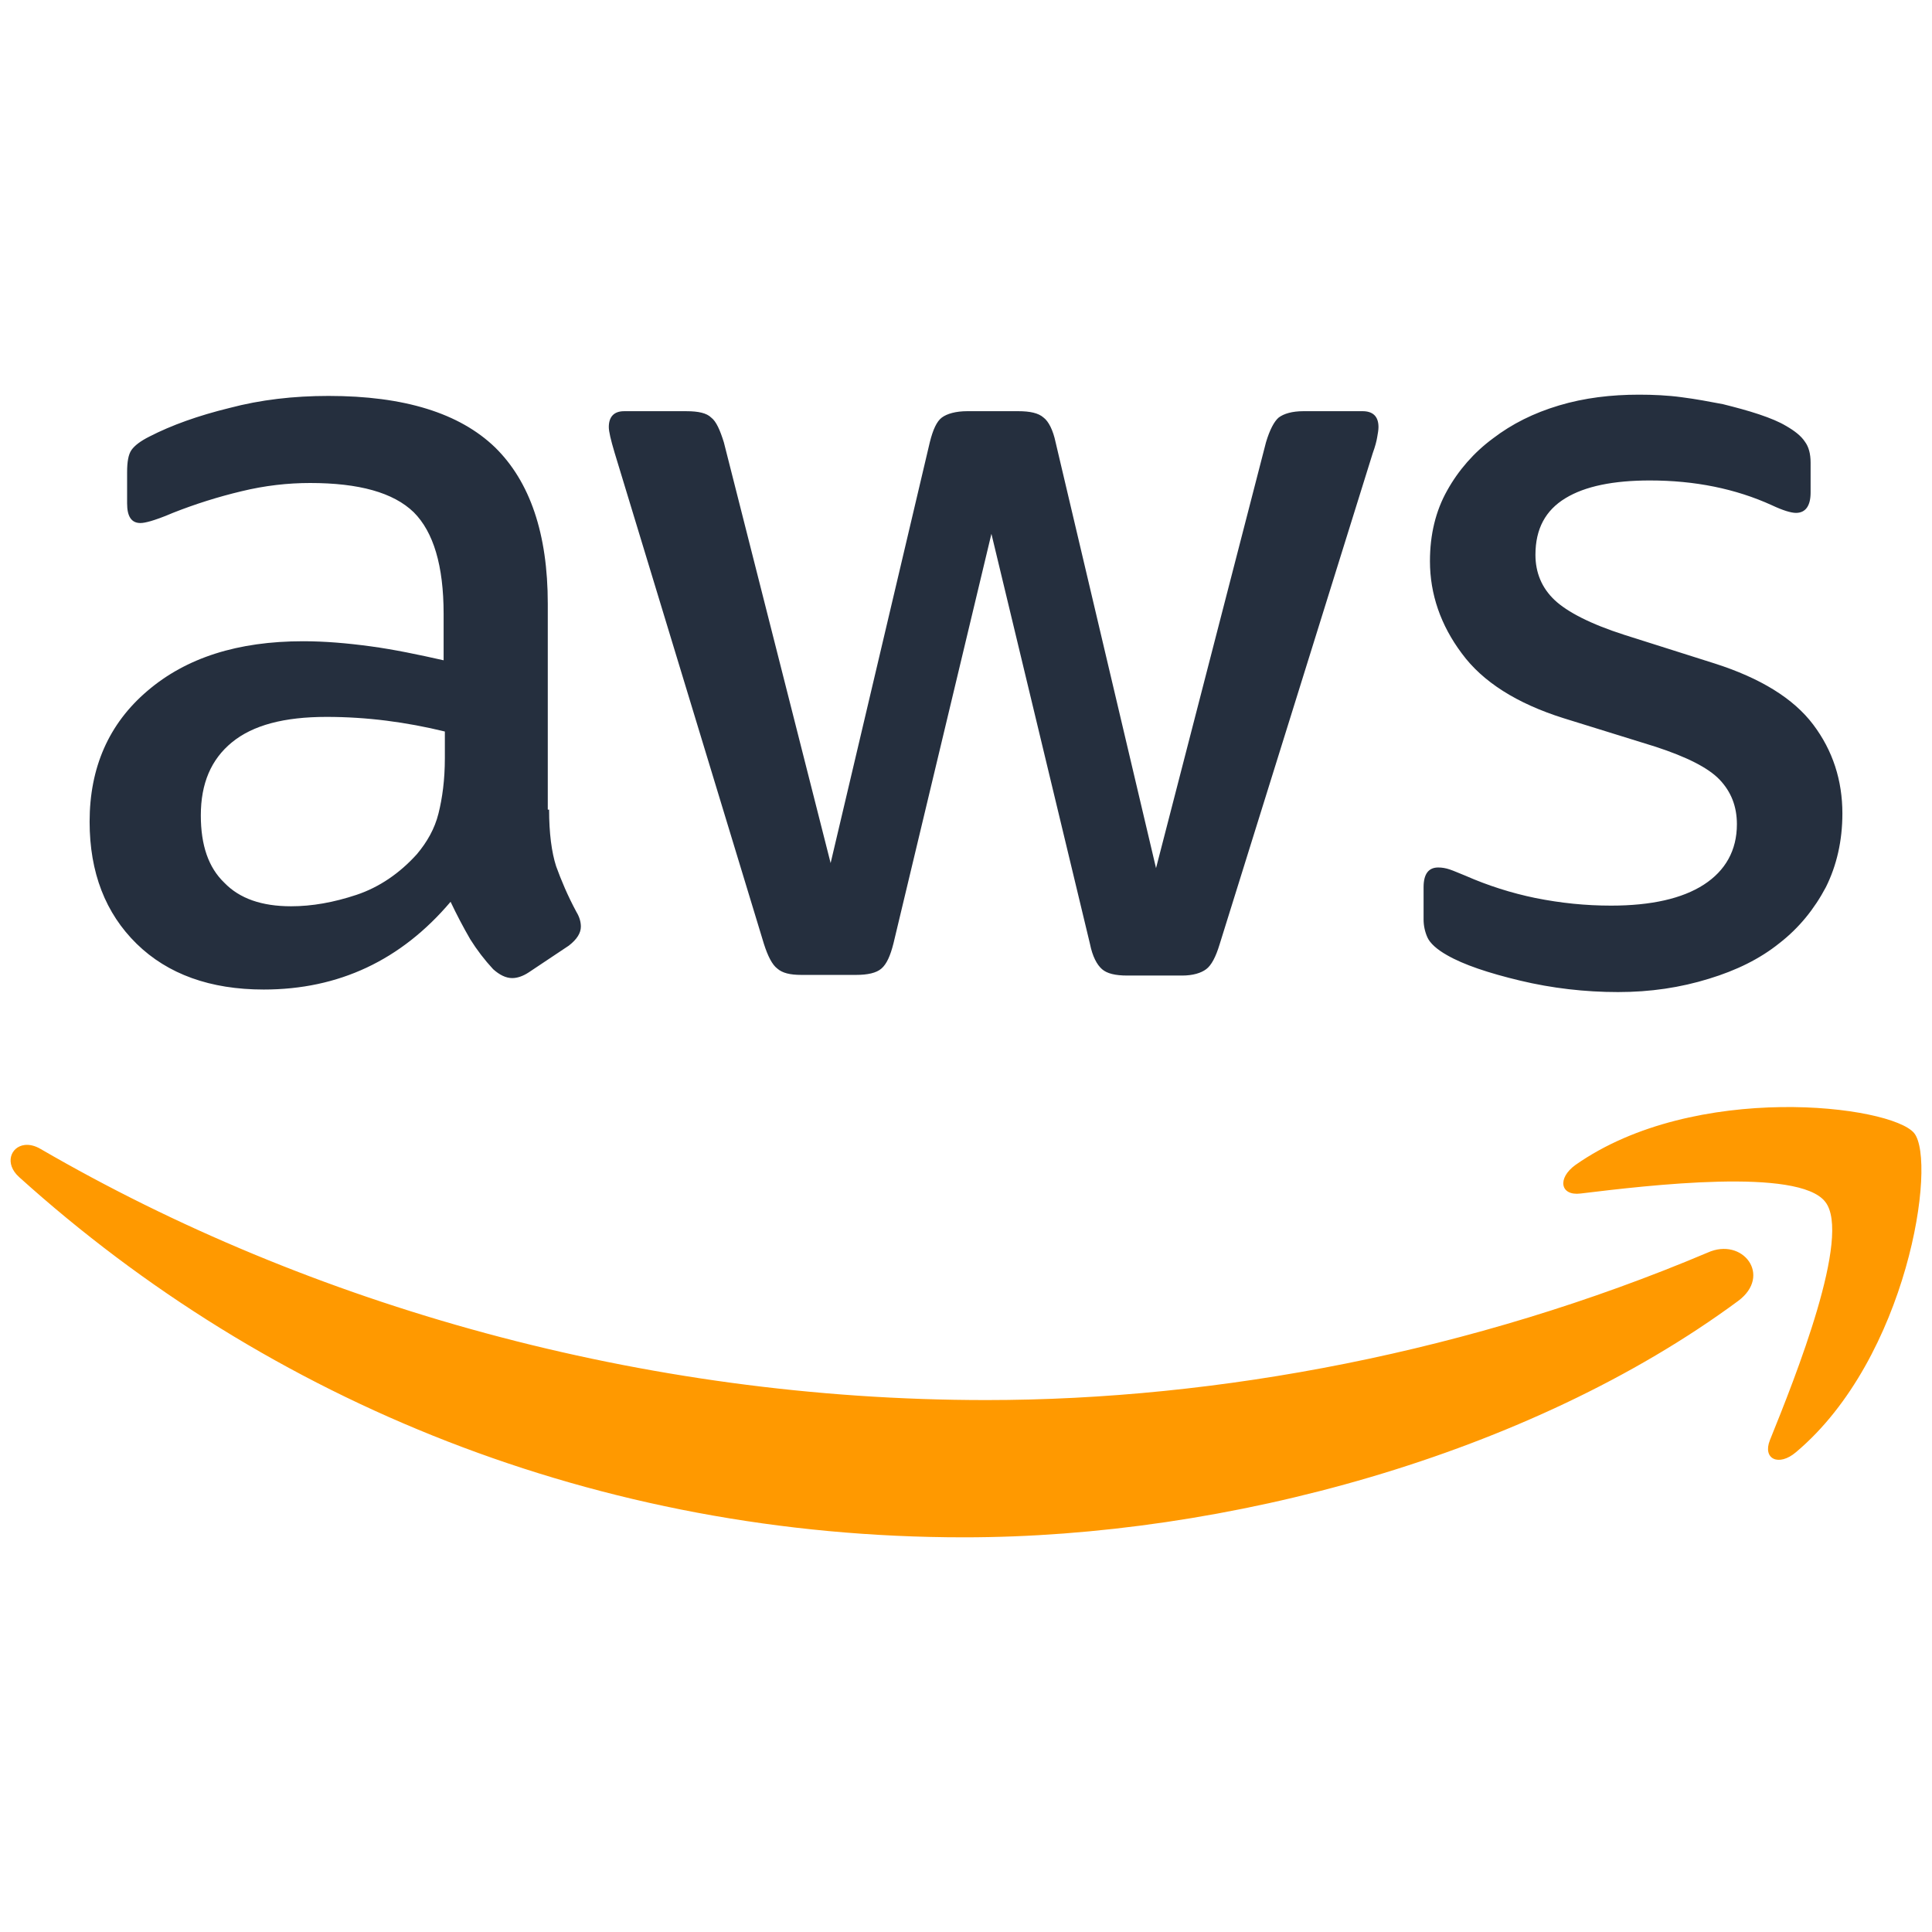
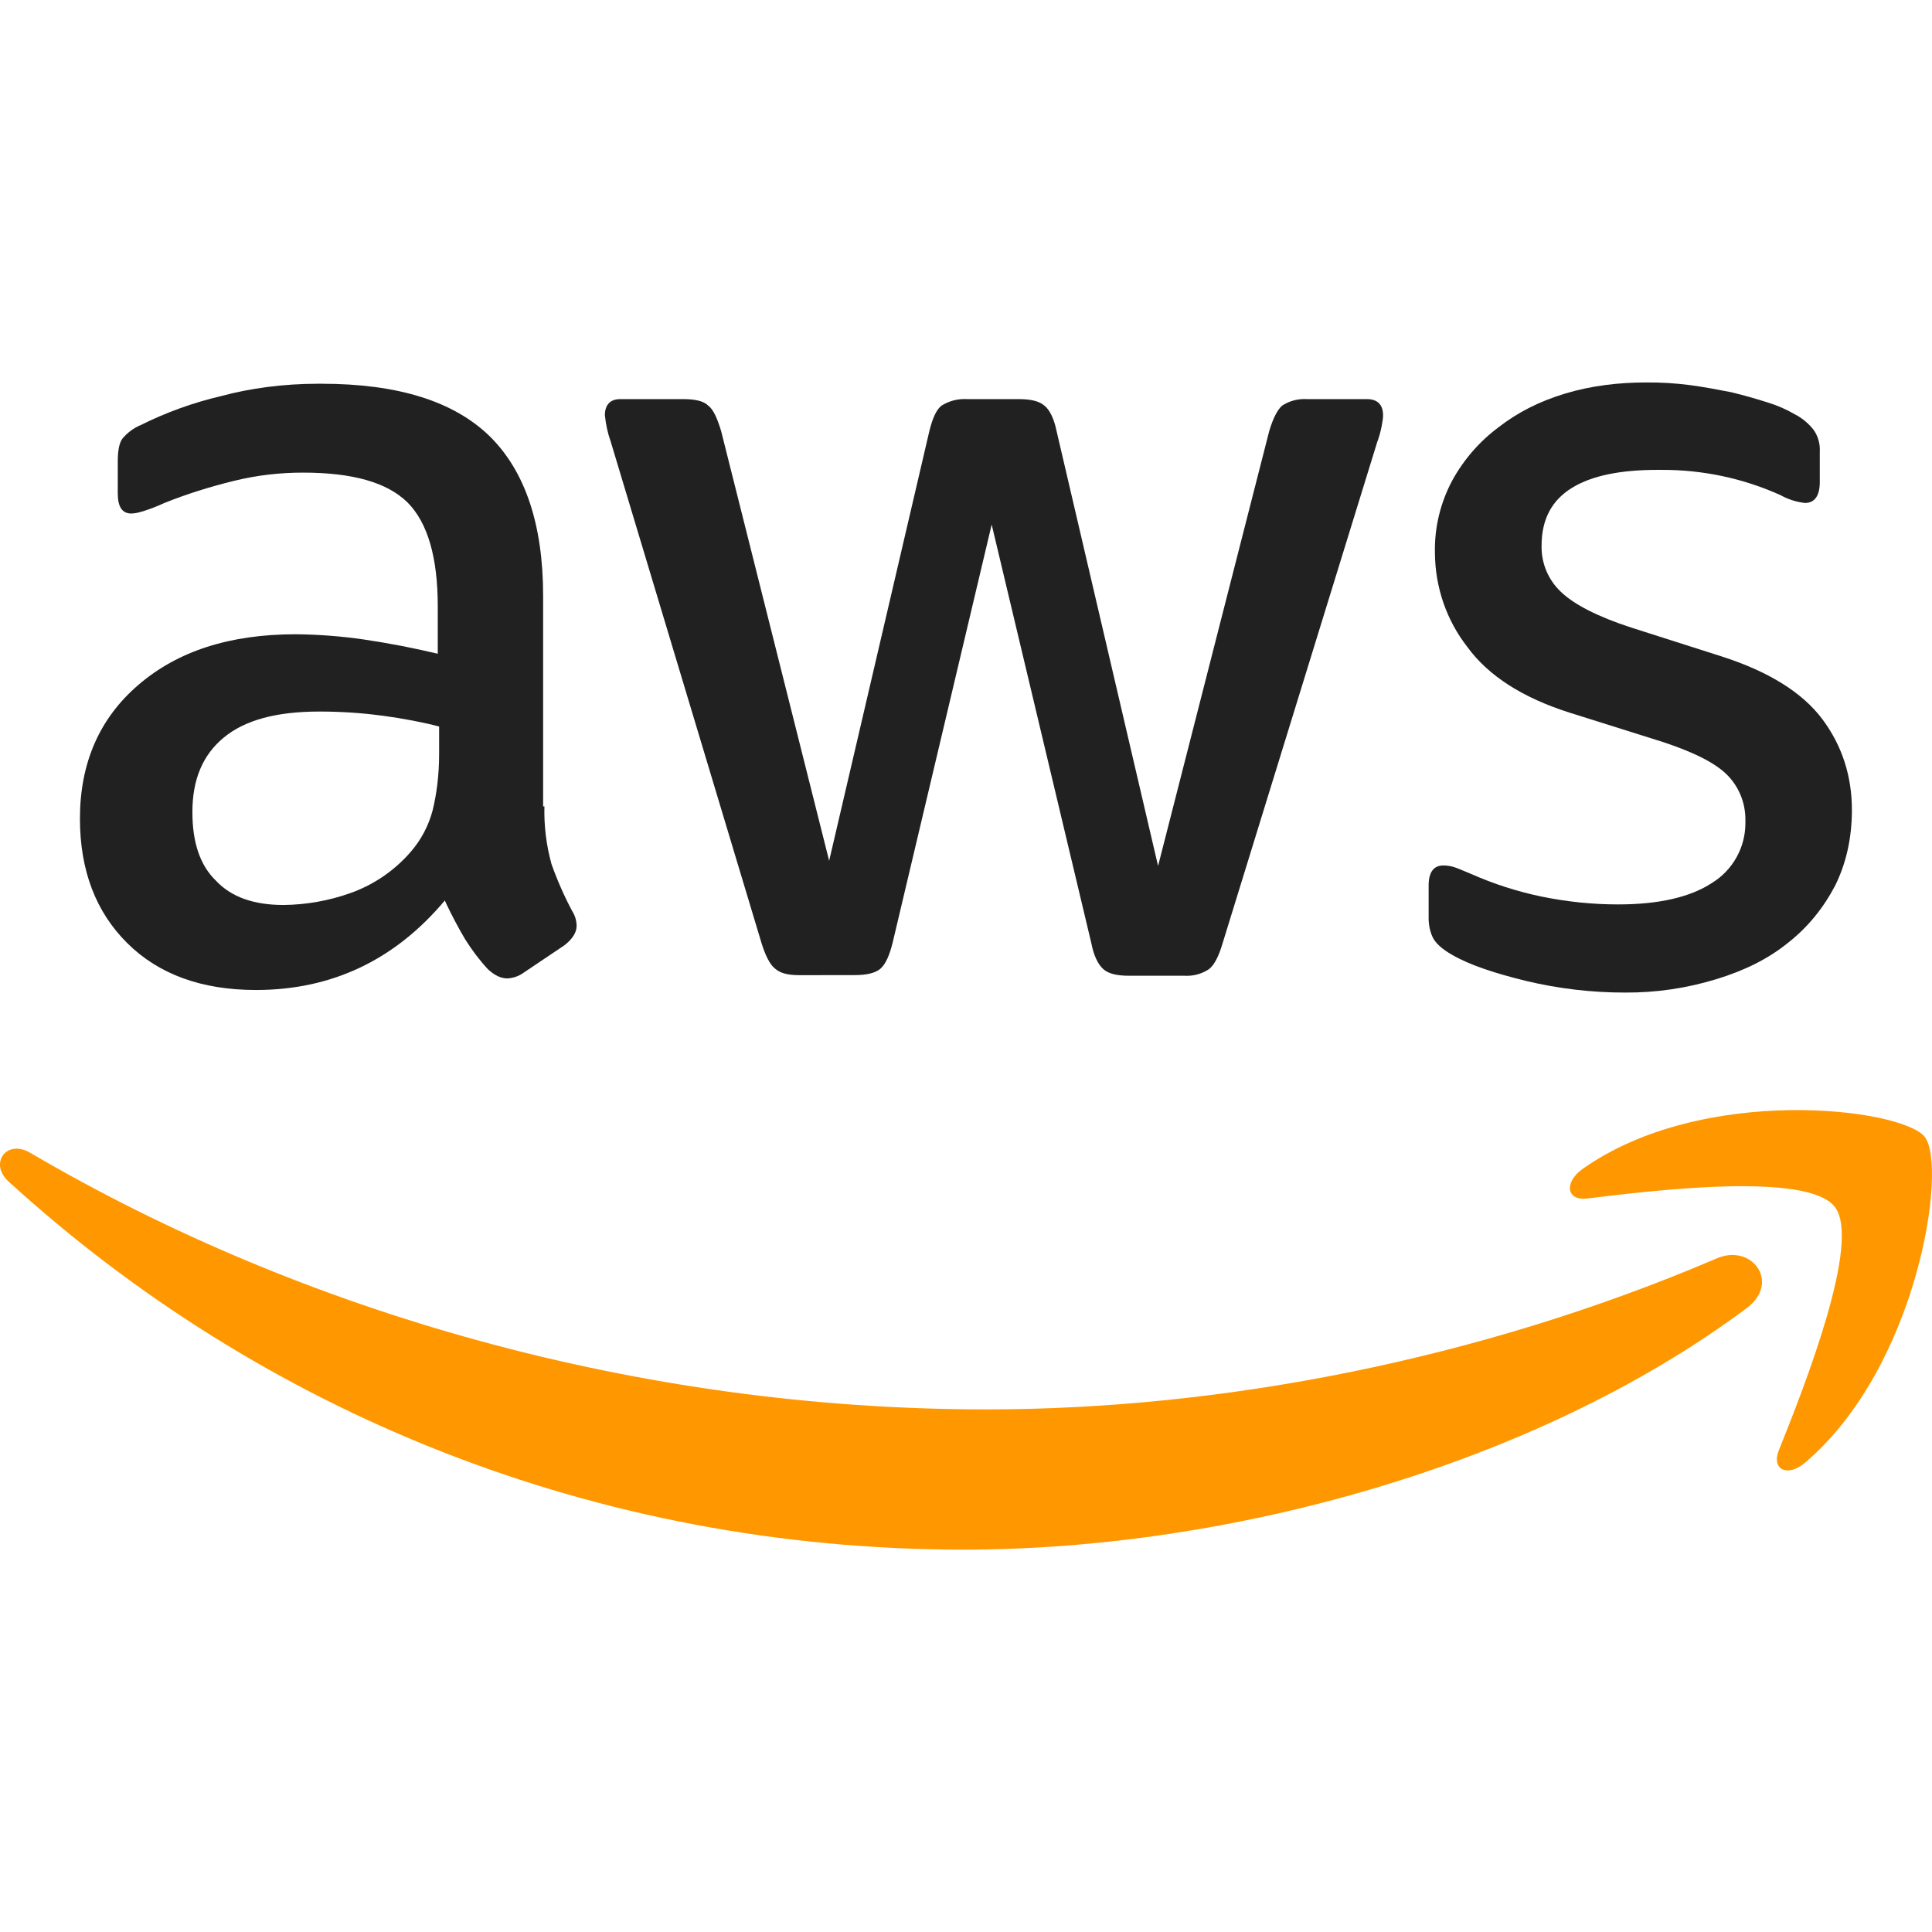
- <svg xmlns="http://www.w3.org/2000/svg" viewBox="0 0 128 128">
-   <path fill="#252f3e" d="M36.379 53.64c0 1.56.168 2.825.465 3.75.336.926.758 1.938 1.347 3.032.207.336.293.672.293.969 0 .418-.254.84-.8 1.261l-2.653 1.77c-.379.25-.758.379-1.093.379-.422 0-.844-.211-1.266-.59a13.28 13.28 0 0 1-1.516-1.98 34.153 34.153 0 0 1-1.304-2.485c-3.282 3.875-7.41 5.813-12.38 5.813-3.535 0-6.355-1.012-8.421-3.032-2.063-2.023-3.114-4.718-3.114-8.086 0-3.578 1.262-6.484 3.833-8.671 2.566-2.192 5.976-3.286 10.316-3.286 1.43 0 2.902.125 4.46.336 1.56.211 3.161.547 4.845.926v-3.074c0-3.2-.676-5.43-1.98-6.734C26.061 32.633 23.788 32 20.546 32c-1.473 0-2.988.168-4.547.547a33.416 33.416 0 0 0-4.547 1.433c-.676.293-1.18.461-1.473.547-.296.082-.507.125-.675.125-.59 0-.883-.422-.883-1.304v-2.063c0-.676.082-1.18.293-1.476.21-.293.59-.586 1.18-.883 1.472-.758 3.242-1.39 5.304-1.895 2.063-.547 4.254-.8 6.57-.8 5.008 0 8.672 1.136 11.032 3.41 2.316 2.273 3.492 5.726 3.492 10.359v13.64Zm-17.094 6.403c1.387 0 2.82-.254 4.336-.758 1.516-.508 2.863-1.433 4-2.695.672-.8 1.18-1.684 1.43-2.695.254-1.012.422-2.23.422-3.665v-1.765a34.401 34.401 0 0 0-3.871-.719 31.816 31.816 0 0 0-3.961-.25c-2.82 0-4.883.547-6.274 1.684-1.387 1.136-2.062 2.734-2.062 4.84 0 1.98.504 3.453 1.558 4.464 1.012 1.051 2.485 1.559 4.422 1.559Zm33.809 4.547c-.758 0-1.262-.125-1.598-.422-.34-.254-.633-.84-.887-1.64L40.715 29.98c-.25-.843-.38-1.39-.38-1.687 0-.672.337-1.05 1.013-1.05h4.125c.8 0 1.347.124 1.644.421.336.25.59.84.84 1.64l7.074 27.876 6.57-27.875c.208-.84.462-1.39.797-1.64.34-.255.93-.423 1.688-.423h3.367c.8 0 1.348.125 1.684.422.336.25.633.84.8 1.64l6.653 28.212 7.285-28.211c.25-.84.547-1.39.84-1.64.336-.255.887-.423 1.644-.423h3.914c.676 0 1.055.336 1.055 1.051 0 .21-.043.422-.086.676-.043.254-.125.59-.293 1.05L80.801 62.57c-.254.84-.547 1.387-.887 1.64-.336.255-.883.423-1.598.423h-3.62c-.801 0-1.348-.13-1.684-.422-.34-.297-.633-.844-.801-1.684l-6.527-27.16-6.485 27.117c-.21.844-.46 1.391-.8 1.684-.337.297-.926.422-1.684.422Zm54.105 1.137c-2.187 0-4.379-.254-6.484-.758-2.106-.504-3.746-1.055-4.84-1.684-.676-.379-1.137-.8-1.305-1.18a2.919 2.919 0 0 1-.254-1.18v-2.148c0-.882.336-1.304.97-1.304.25 0 .503.043.757.129.25.082.629.25 1.05.418a23.102 23.102 0 0 0 4.634 1.476c1.683.336 3.324.504 5.011.504 2.653 0 4.715-.465 6.145-1.39 1.433-.926 2.191-2.274 2.191-4 0-1.18-.379-2.145-1.136-2.946-.758-.8-2.192-1.516-4.254-2.191l-6.106-1.895c-3.074-.969-5.348-2.398-6.734-4.293-1.39-1.855-2.106-3.918-2.106-6.105 0-1.77.38-3.328 1.137-4.676a10.829 10.829 0 0 1 3.031-3.453c1.262-.965 2.696-1.684 4.38-2.188 1.683-.504 3.452-.715 5.304-.715.926 0 1.894.043 2.82.168.969.125 1.852.293 2.738.461.84.211 1.641.422 2.399.676.758.254 1.348.504 1.77.758.59.336 1.011.672 1.261 1.05.254.34.379.802.379 1.391v1.98c0 .884-.336 1.348-.969 1.348-.336 0-.883-.171-1.597-.507-2.403-1.094-5.098-1.641-8.086-1.641-2.399 0-4.293.379-5.598 1.18-1.309.797-1.98 2.02-1.98 3.746 0 1.18.421 2.191 1.261 2.988.844.8 2.403 1.602 4.633 2.316l5.98 1.895c3.032.969 5.22 2.316 6.524 4.043 1.305 1.727 1.938 3.707 1.938 5.895 0 1.812-.38 3.453-1.094 4.882-.758 1.434-1.77 2.696-3.074 3.707-1.305 1.051-2.864 1.809-4.672 2.36-1.895.586-3.875.883-6.024.883Zm0 0" />
-   <path fill="#f90" d="M118 73.348c-4.432.063-9.664 1.052-13.621 3.832-1.223.883-1.012 2.062.336 1.894 4.508-.547 14.44-1.726 16.21.547 1.77 2.23-1.976 11.62-3.663 15.79-.504 1.26.59 1.769 1.726.8 7.41-6.231 9.348-19.242 7.832-21.137-.757-.925-4.388-1.79-8.82-1.726zM1.63 75.859c-.927.116-1.347 1.236-.368 2.121 16.508 14.902 38.359 23.872 62.613 23.872 17.305 0 37.43-5.43 51.281-15.66 2.273-1.688.297-4.254-2.02-3.204-15.534 6.57-32.421 9.77-47.788 9.77-22.778 0-44.8-6.273-62.653-16.633-.39-.231-.755-.304-1.064-.266z" />
+ <svg xmlns="http://www.w3.org/2000/svg" viewBox="0 0 24 24" id="amazon-aws">
+   <path fill="#FF9800" d="M20.189 12.33h-.001zM.106 14.677c3.13 2.855 7.272 4.573 11.87 4.573 3.28 0 7.096-1.04 9.722-3 .431-.323.056-.815-.383-.613-2.946 1.258-6.146 1.871-9.06 1.871-4.318 0-8.493-1.202-11.877-3.186-.296-.177-.519.13-.272.355z" />
+   <path fill="#212121" d="M17.181 5.16c0-.136-.073-.202-.2-.202h-.741l-.034-.001c-.104 0-.2.03-.279.082-.056.048-.112.154-.16.315l-1.381 5.403-1.261-5.403c-.031-.154-.088-.267-.151-.315-.064-.056-.168-.081-.32-.081h-.636l-.035-.001a.535.535 0 0 0-.287.082c-.063.048-.111.154-.151.315L10.3 10.693 8.958 5.354c-.047-.154-.095-.267-.16-.315-.055-.056-.159-.081-.31-.081h-.783c-.127 0-.191.073-.191.202l.001.006c.012.114.037.224.071.318l1.875 6.235c.048.153.104.266.168.314.064.057.16.081.304.081l.686-.001c.143 0 .255-.024.32-.081.063-.057.11-.162.15-.323l1.23-5.193 1.238 5.201c.031.162.087.267.15.323.065.057.169.081.32.081h.686l.029.001c.102 0 .197-.03.275-.082.064-.048.12-.153.168-.314l1.923-6.234-.003.008a1.17 1.17 0 0 0 .059-.21c.008-.049.017-.089.017-.13zm4.501 5.042v.022a.871.871 0 0 1-.415.744c-.271.178-.663.267-1.165.267-.32 0-.631-.032-.95-.097a4.315 4.315 0 0 1-.878-.282c-.08-.032-.152-.065-.2-.081a.453.453 0 0 0-.144-.024c-.119 0-.183.081-.183.25v.411c.001.082.018.16.048.226.032.073.119.154.247.225.208.121.519.226.918.323a5.26 5.26 0 0 0 1.228.144 3.78 3.78 0 0 0 1.141-.169c.343-.105.638-.25.886-.452.247-.194.439-.435.583-.71.135-.274.207-.589.207-.936 0-.419-.12-.798-.367-1.129-.247-.33-.663-.589-1.237-.775l-1.134-.362c-.423-.137-.718-.291-.877-.445a.765.765 0 0 1-.24-.573c0-.33.128-.564.375-.717.247-.154.607-.225 1.062-.225h.056a3.56 3.56 0 0 1 1.476.314l-.004-.002a.804.804 0 0 0 .307.099c.12 0 .184-.089.184-.259v-.375a.43.43 0 0 0-.071-.266l-.001-.002a.705.705 0 0 0-.239-.2A1.583 1.583 0 0 0 21.96 5a6.564 6.564 0 0 0-.455-.128c-.168-.032-.335-.065-.518-.089a4.011 4.011 0 0 0-.535-.032c-.351 0-.686.041-1.006.137-.32.096-.59.233-.83.419a2.06 2.06 0 0 0-.575.661 1.82 1.82 0 0 0-.216.895c.002.443.152.851.4 1.17.263.363.694.637 1.277.821l1.157.364c.391.129.663.267.807.419.134.14.216.332.216.543V10.202z" />
+   <path fill="#FF9800" d="M22.424 18.169c1.405-1.193 1.772-3.685 1.485-4.048-.287-.355-2.754-.661-4.254.403-.232.17-.192.396.063.364.854-.105 2.738-.33 3.074.104.335.428-.375 2.227-.695 3.025-.096.241.112.338.327.152z" />
+   <path fill="#212121" d="M4.52 7.944a6.3 6.3 0 0 0-.846-.065c-.822 0-1.468.21-1.955.629-.487.418-.726.976-.726 1.661 0 .646.199 1.162.59 1.549.391.387.926.58 1.596.58.942 0 1.725-.371 2.347-1.112l.016.037c.076.16.159.315.232.438l.006.01c.083.132.177.257.281.369.079.073.159.114.239.114h.001a.373.373 0 0 0 .207-.073l.503-.338c.104-.081.152-.162.152-.242a.349.349 0 0 0-.056-.185 4.331 4.331 0 0 1-.256-.582 2.448 2.448 0 0 1-.088-.717l-.016.001V7.404c0-.887-.223-1.549-.662-1.983-.447-.436-1.141-.654-2.091-.654h-.046c-.426 0-.84.056-1.2.153a4.573 4.573 0 0 0-1.005.363l-.004.001a.6.6 0 0 0-.22.167c-.04.057-.056.154-.056.283v.395c0 .169.056.25.168.25h.001a.455.455 0 0 0 .126-.023l.016-.004a2.18 2.18 0 0 0 .264-.102c.279-.113.567-.202.862-.275.295-.073.583-.104.863-.104.614 0 1.045.12 1.3.371.248.25.375.677.375 1.29v.589a10.764 10.764 0 0 0-.918-.177zm.935 1.081v.338c0 .274-.033.508-.08.701a1.282 1.282 0 0 1-.272.517 1.777 1.777 0 0 1-.758.516 2.56 2.56 0 0 1-.822.145c-.368 0-.647-.097-.838-.299-.2-.193-.295-.476-.295-.855 0-.403.127-.709.39-.926.264-.218.655-.323 1.19-.323.265 0 .525.018.75.048l.034.004c.254.034.503.082.701.134z" />
</svg>
